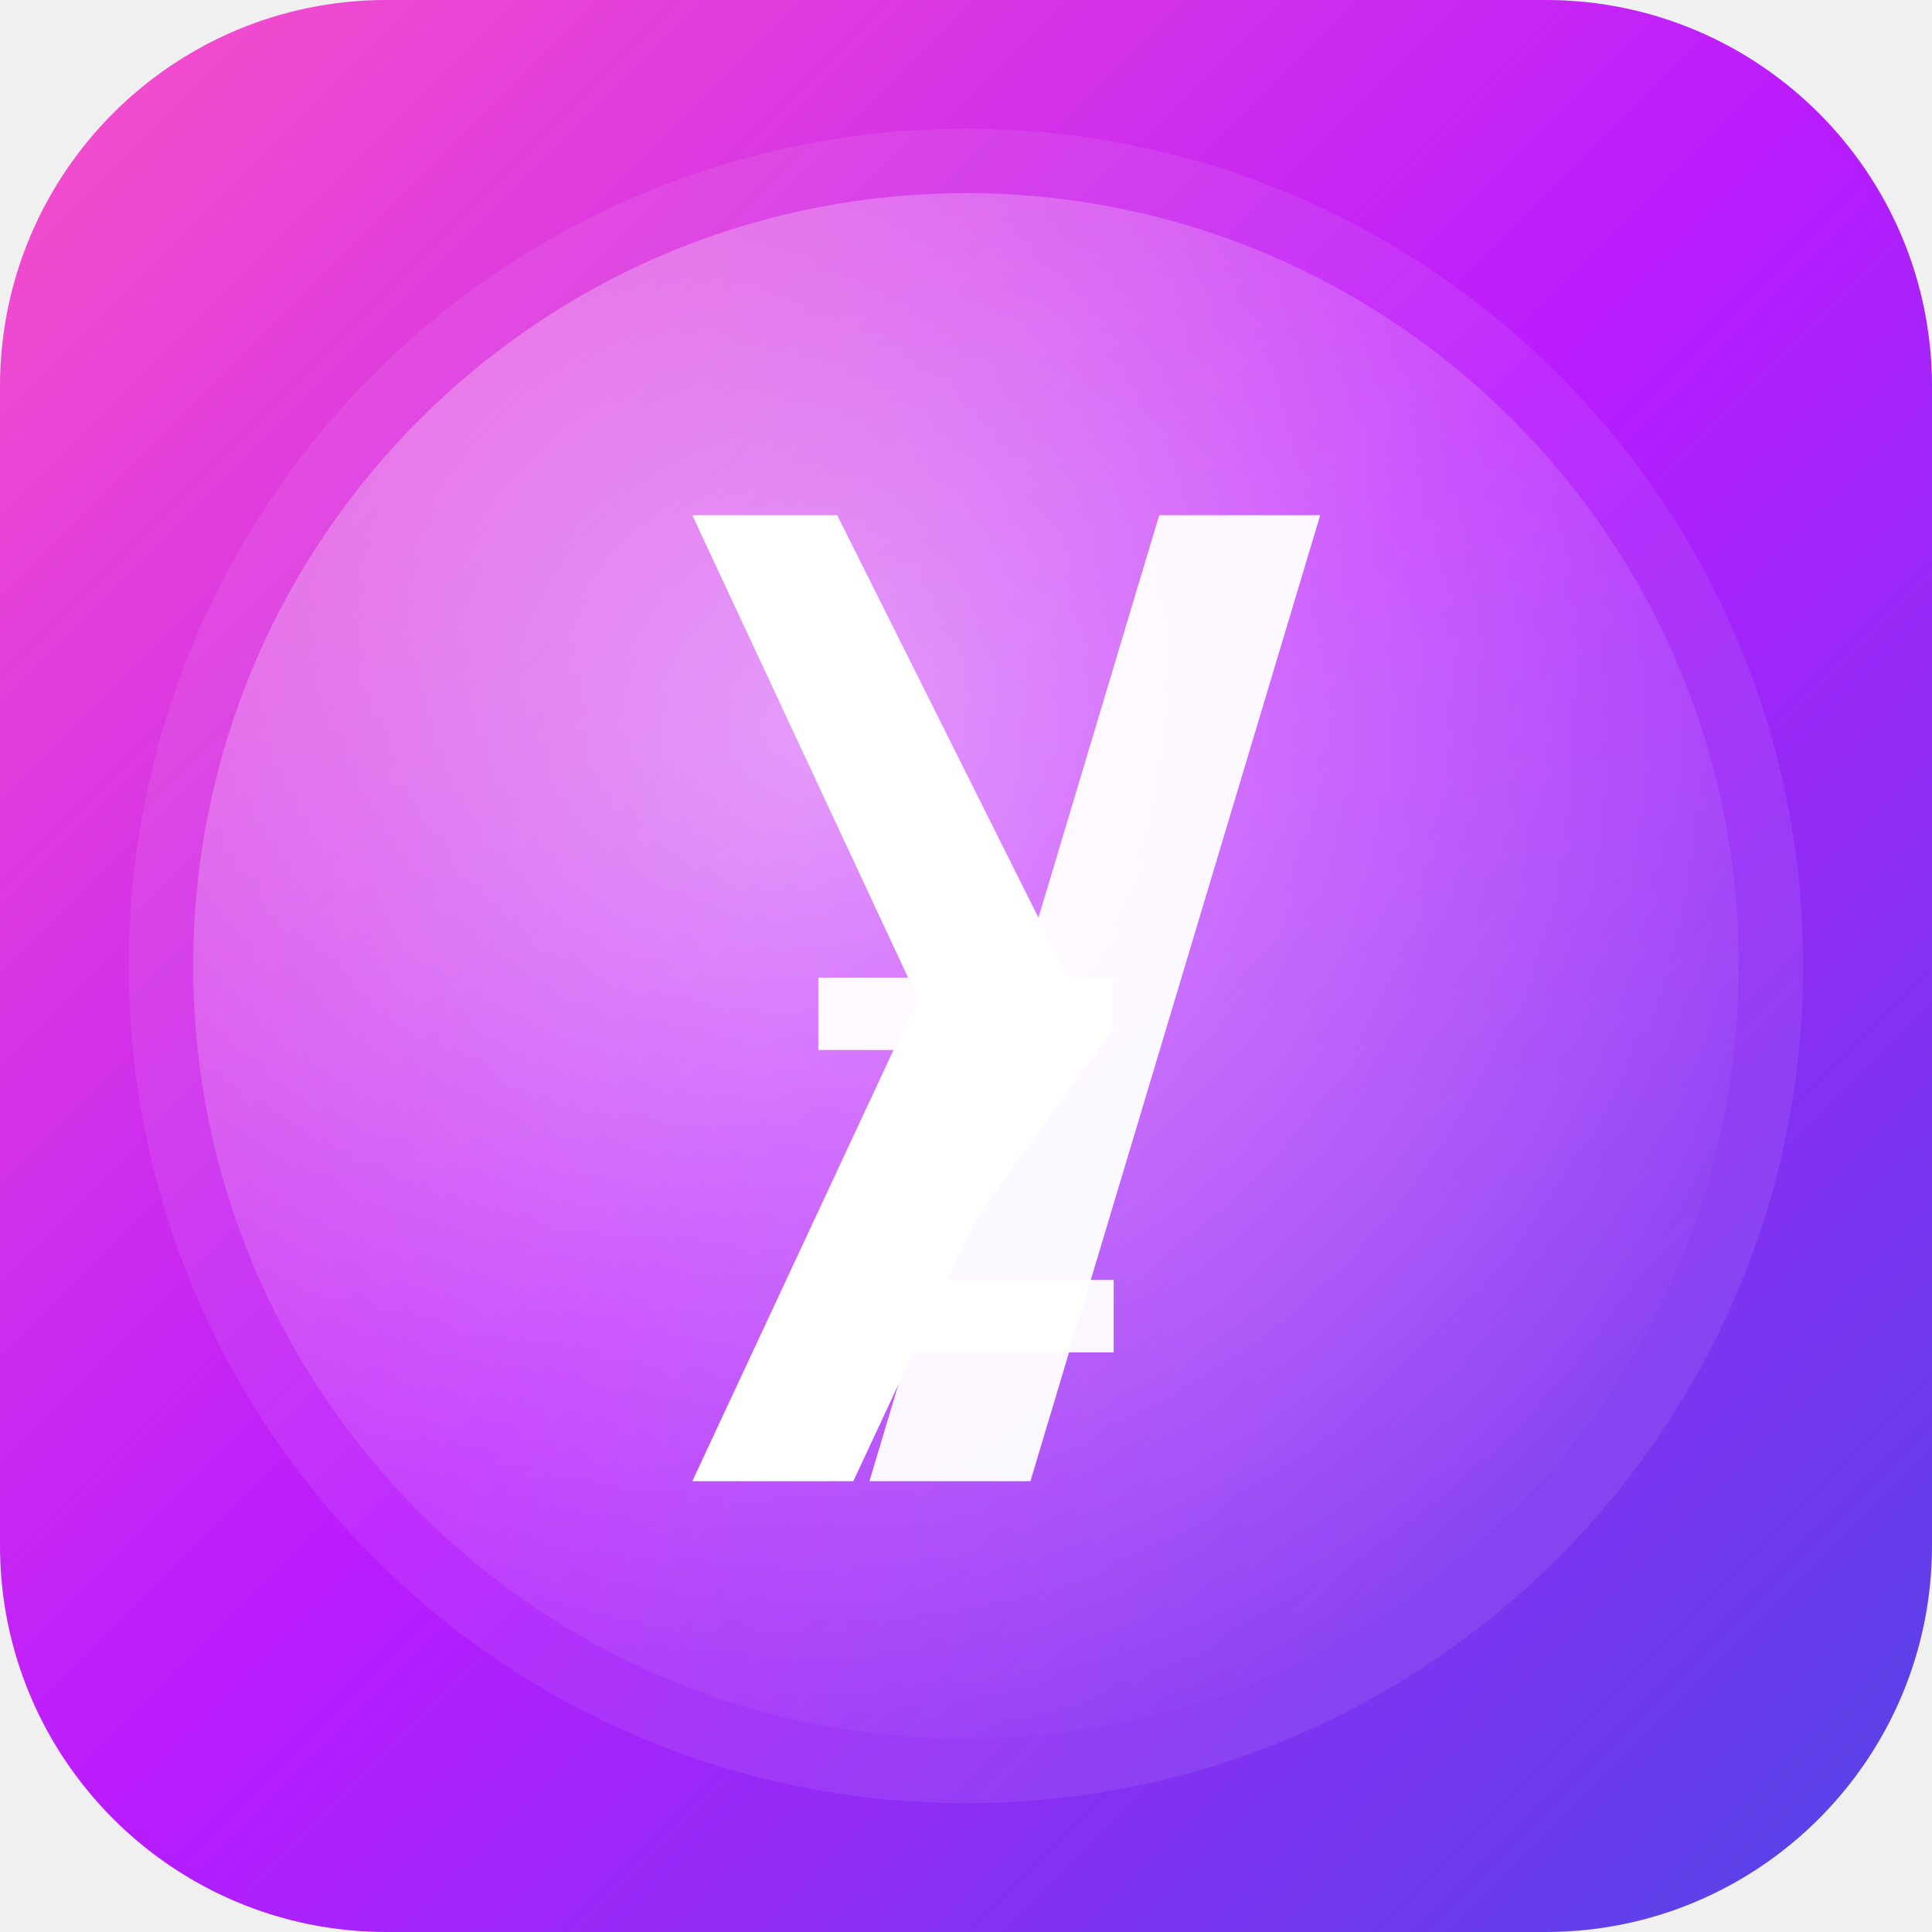
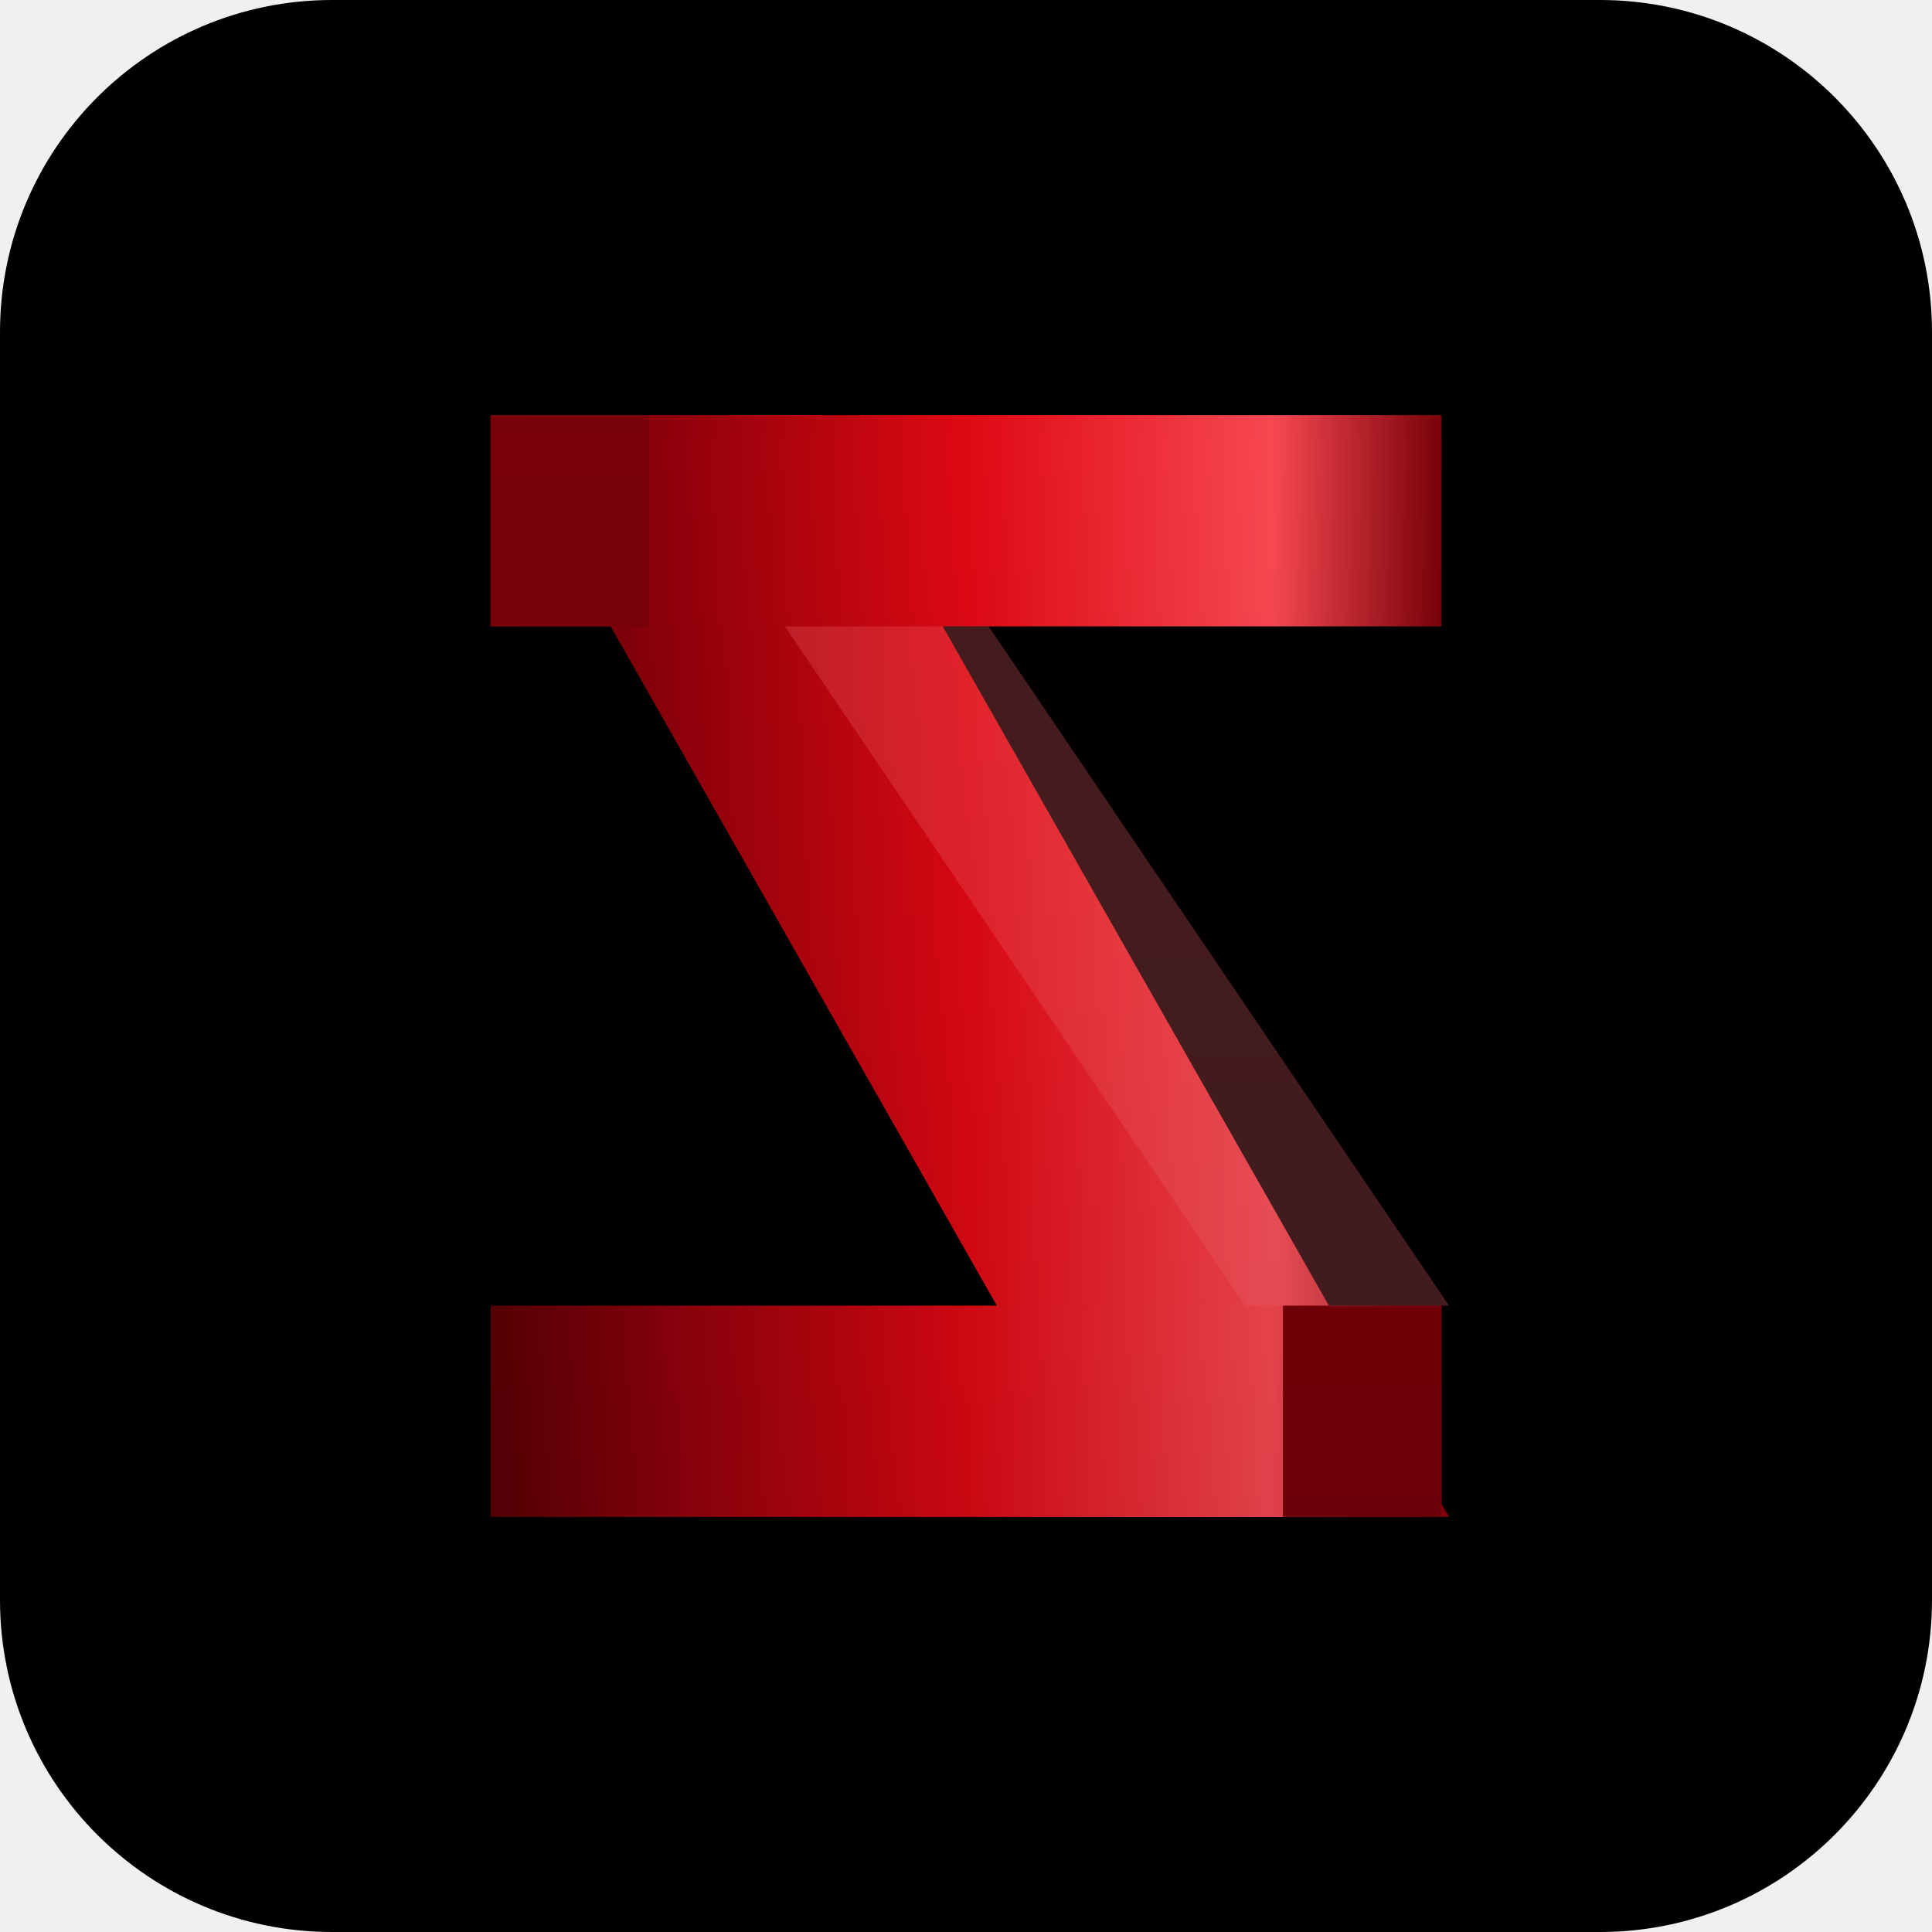
- <svg xmlns="http://www.w3.org/2000/svg" viewBox="0 0 120 120">
+ <svg xmlns="http://www.w3.org/2000/svg" viewBox="0 0 512 512">
  <defs>
-     <linearGradient id="premiumGrad" x1="0%" y1="0%" x2="100%" y2="100%">
-       <stop offset="0%" stop-color="#f953c6" />
-       <stop offset="50%" stop-color="#b91bff" />
-       <stop offset="100%" stop-color="#4f46e5" />
+     <linearGradient id="zMain" x1="0%" y1="0%" x2="100%" y2="0%">
+       <stop offset="0%" stop-color="#5a0006" />
+       <stop offset="18%" stop-color="#8f000b" />
+       <stop offset="50%" stop-color="#e50914" />
+       <stop offset="82%" stop-color="#ff4b55" />
+       <stop offset="100%" stop-color="#7a0008" />
    </linearGradient>
-     <radialGradient id="lightGlow" cx="40%" cy="35%" r="70%">
-       <stop offset="0%" stop-color="rgba(255,255,255,0.5)" />
-       <stop offset="100%" stop-color="rgba(255,255,255,0)" />
-     </radialGradient>
+     <linearGradient id="zShadow" x1="0%" y1="0%" x2="0%" y2="100%">
+       <stop offset="0%" stop-color="#2a0003" stop-opacity=".15" />
+       <stop offset="100%" stop-color="#000" stop-opacity=".55" />
+     </linearGradient>
  </defs>
-   <rect width="120" height="120" rx="24" fill="url(#premiumGrad)" />
-   <circle cx="60" cy="60" r="52" fill="rgba(255,255,255,0.08)" />
-   <circle cx="60" cy="60" r="48" fill="url(#lightGlow)" />
-   <path d="M40 32h12l15 30-14 30H43l14-30-14-30z" fill="#ffffff" />
-   <path d="M70 32h12l-18 60H54l18-60z" fill="#ffffff" opacity="0.95" />
-   <text x="60" y="84" text-anchor="middle" font-family="Inter, Arial, sans-serif" font-weight="800" font-size="32" fill="rgba(255,255,255,0.95)">Z</text>
+   <rect width="512" height="512" rx="88" fill="#000" />
+   <path d="M130 110h88l166 292h-88z" fill="url(#zMain)" />
+   <path d="M130 110h252v56H130z" fill="url(#zMain)" />
+   <path d="M130 346h252v56H130z" fill="url(#zMain)" />
+   <path d="M130 110h42v56h-42z" fill="#7b0009" />
+   <path d="M340 346h42v56h-42z" fill="#7b0009" />
+   <path d="M208 166h54l122 180h-54z" fill="#ff6b73" opacity=".28" />
+   <path d="M130 110h252v292H130z" fill="url(#zShadow)" opacity=".22" />
</svg>
